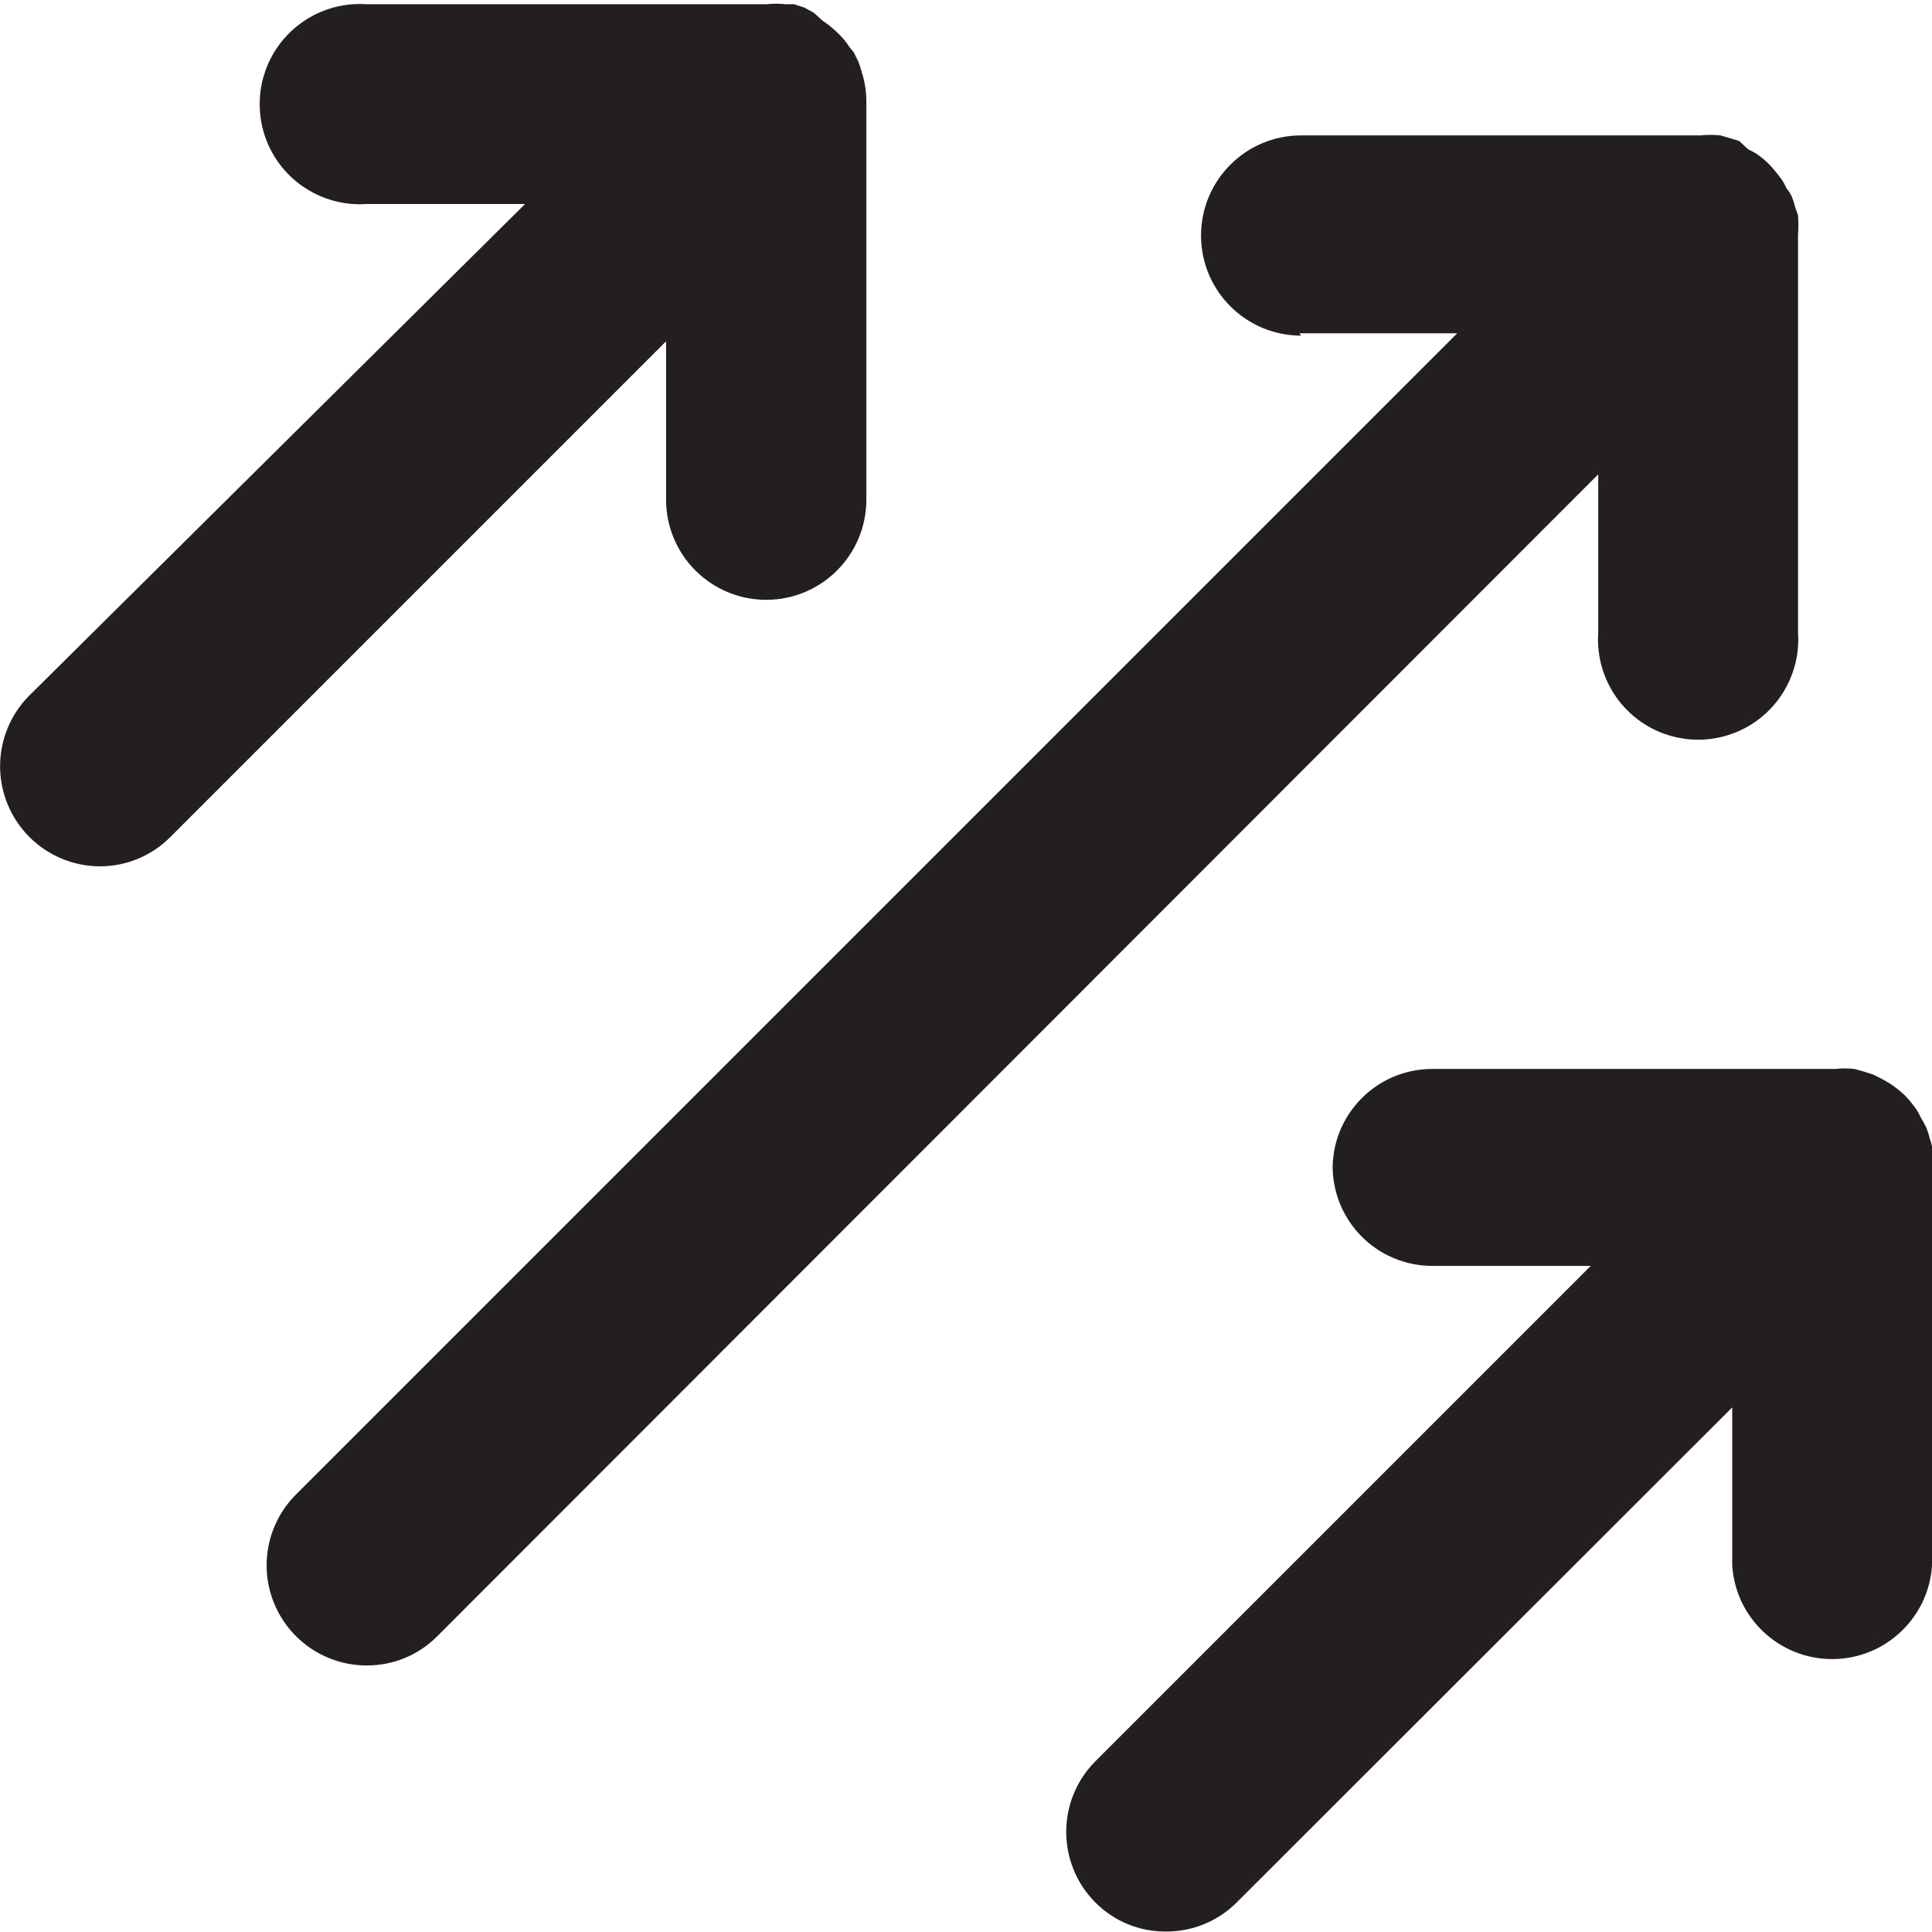
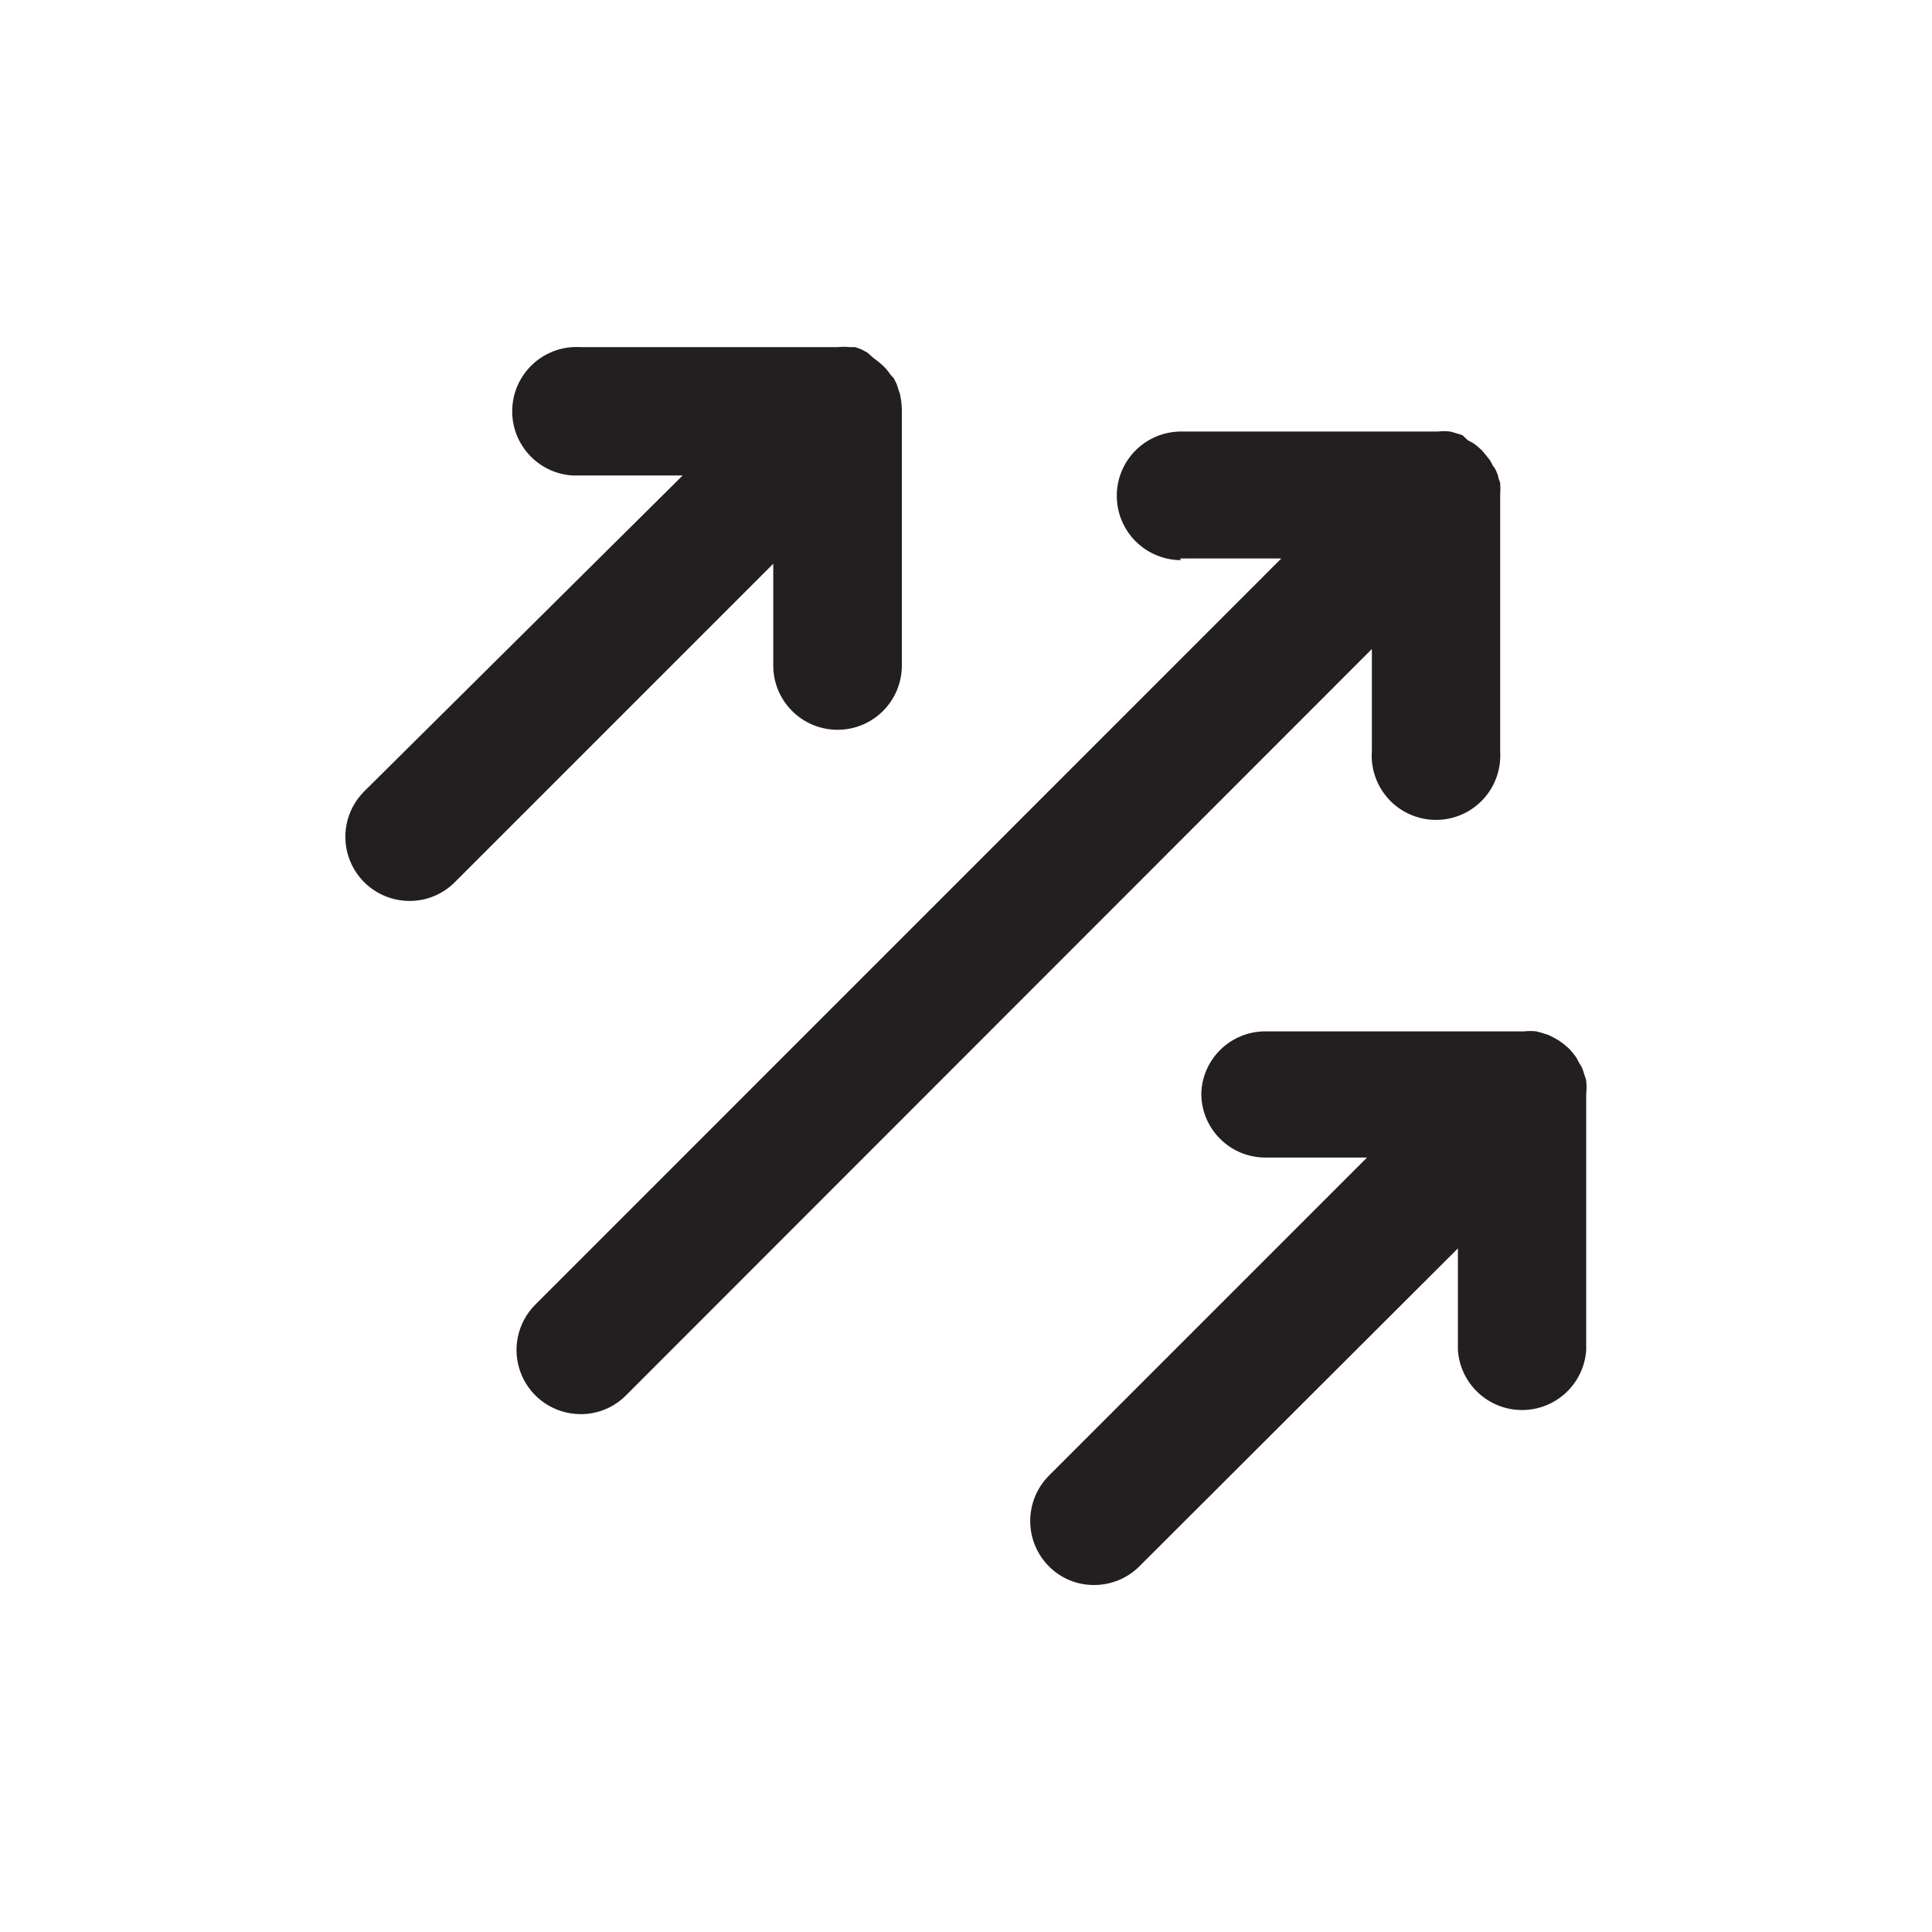
- <svg xmlns="http://www.w3.org/2000/svg" viewBox="0 0 41.1 41.1">
+ <svg xmlns="http://www.w3.org/2000/svg" id="Layer_1" data-name="Layer 1" viewBox="0 0 128 128">
  <defs>
    <style>.cls-1{fill:#231f20;}</style>
  </defs>
  <g id="Layer_2" data-name="Layer 2">
-     <g id="Layer_1-2" data-name="Layer 1">
-       <path class="cls-1" d="M2.13,18.43a2.11,2.11,0,0,0,1.5-.63L14.17,7.26v3.37a2.13,2.13,0,1,0,4.26,0V2.13a2,2,0,0,0-.05-.42,1.21,1.21,0,0,0-.05-.18,1.87,1.87,0,0,0-.07-.22l-.1-.2L18.07,1a1.58,1.58,0,0,0-.26-.31v0h0a2.42,2.42,0,0,0-.31-.25L17.31.27l-.2-.11L16.89.09l-.17,0a2,2,0,0,0-.42,0H7.8a2.13,2.13,0,1,0,0,4.25h3.37L.62,14.8a2.13,2.13,0,0,0,1.51,3.63Z" />
-       <path class="cls-1" d="M27.64,7.09H31L6.29,31.8A2.13,2.13,0,0,0,7.8,35.43a2.1,2.1,0,0,0,1.5-.62L34,10.09v3.37a2.13,2.13,0,1,0,4.25,0V5a3,3,0,0,0,0-.42l-.06-.17a1.42,1.42,0,0,0-.07-.22A.75.75,0,0,0,38,4a.91.91,0,0,0-.09-.17,3.76,3.76,0,0,0-.25-.31h0a1.94,1.94,0,0,0-.31-.26l-.17-.09L37,3l-.23-.07-.17-.05a2,2,0,0,0-.42,0h-8.5a2.13,2.13,0,1,0,0,4.26Z" />
-       <path class="cls-1" d="M28.35,24.8a2.12,2.12,0,0,0,2.12,2.13h3.37L23.3,37.47a2.13,2.13,0,0,0,0,3,2.09,2.09,0,0,0,1.5.62,2.11,2.11,0,0,0,1.51-.62L36.85,29.94v3.37a2.13,2.13,0,0,0,4.25,0V24.8a1.84,1.84,0,0,0,0-.41,1,1,0,0,0-.05-.18,1.42,1.42,0,0,0-.07-.22,2,2,0,0,0-.11-.2,1.4,1.4,0,0,0-.09-.17,2.42,2.42,0,0,0-.25-.31h0a2.42,2.42,0,0,0-.31-.25l-.17-.1-.2-.1-.22-.07-.18-.05a1.84,1.84,0,0,0-.41,0H30.47A2.12,2.12,0,0,0,28.35,24.8Z" />
+     <g id="Layer_1-2" data-name="Layer 1-2">
+       <path class="cls-1" d="M27.15,59.69a4.22,4.22,0,0,0,3-1.26L51.23,37.35v6.74a4.26,4.26,0,1,0,8.52,0h0v-17a4.81,4.81,0,0,0-.1-.84c0-.12-.06-.24-.1-.36s-.09-.3-.14-.44l-.2-.4L59,24.83a3.11,3.11,0,0,0-.52-.62h0a5.9,5.9,0,0,0-.62-.5l-.38-.34-.4-.22L56.67,23h-.34a3.93,3.93,0,0,0-.84,0h-17a4.26,4.26,0,1,0-.59,8.5h7.33L24.13,52.43a4.25,4.25,0,0,0,3,7.26Z" />
+       <path class="cls-1" d="M78.17,37h6.72L35.47,86.43a4.25,4.25,0,0,0,3,7.26,4.2,4.2,0,0,0,3-1.24L90.89,43v6.74a4.26,4.26,0,1,0,8.5.58,5.61,5.61,0,0,0,0-.58V32.83a5.89,5.89,0,0,0,0-.84l-.12-.34c0-.15-.09-.3-.14-.44a1.63,1.63,0,0,0-.24-.38,2.21,2.21,0,0,0-.18-.34c-.16-.21-.33-.42-.5-.62h0a4.38,4.38,0,0,0-.62-.52l-.34-.18-.36-.34-.46-.14-.34-.1a3.93,3.93,0,0,0-.84,0h-17a4.26,4.26,0,0,0,0,8.52h0Z" />
+       <path class="cls-1" d="M79.59,72.43a4.24,4.24,0,0,0,4.22,4.26h6.76L69.49,97.77a4.26,4.26,0,0,0,0,6,4.16,4.16,0,0,0,3,1.24,4.23,4.23,0,0,0,3-1.24L96.59,82.71v6.74a4.26,4.26,0,0,0,8.5,0v-17a3.75,3.75,0,0,0,0-.82c0-.12-.06-.24-.1-.36s-.09-.3-.14-.44-.14-.27-.22-.4l-.18-.34a5,5,0,0,0-.5-.62h0a5.9,5.9,0,0,0-.62-.5l-.34-.2-.4-.2-.44-.14-.36-.1a3.75,3.75,0,0,0-.82,0H83.83A4.24,4.24,0,0,0,79.59,72.43Z" />
    </g>
  </g>
</svg>
